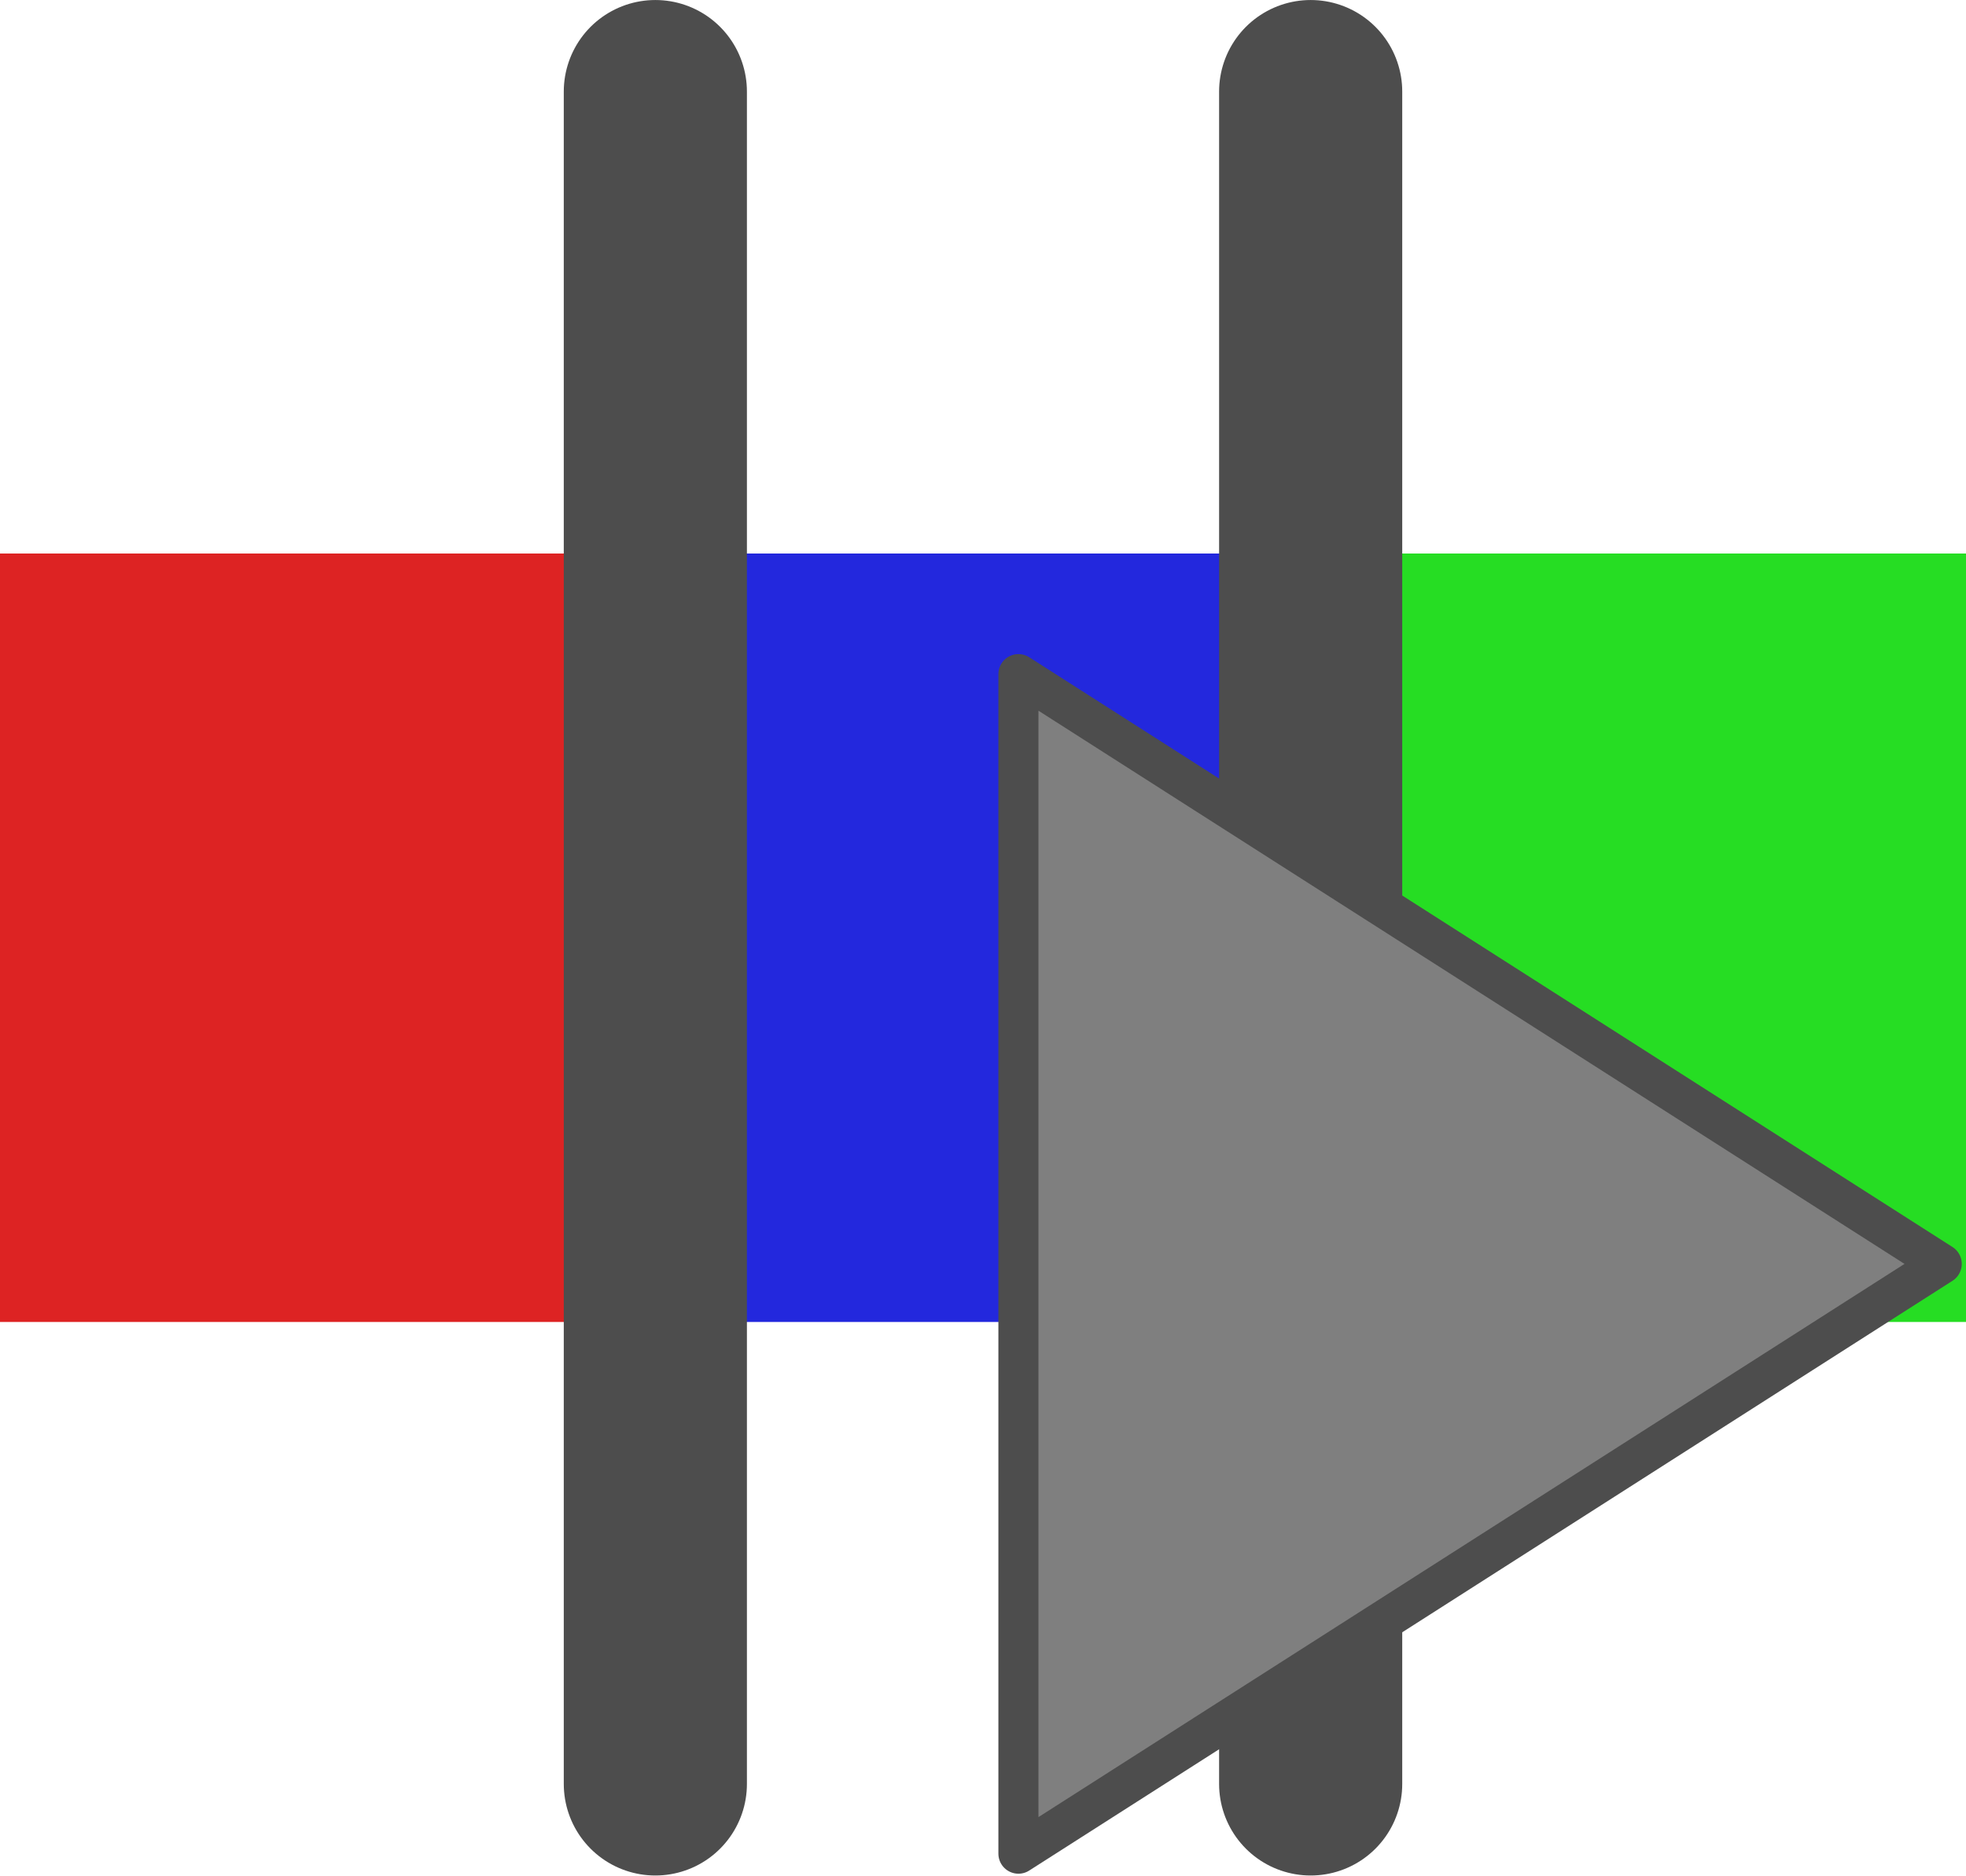
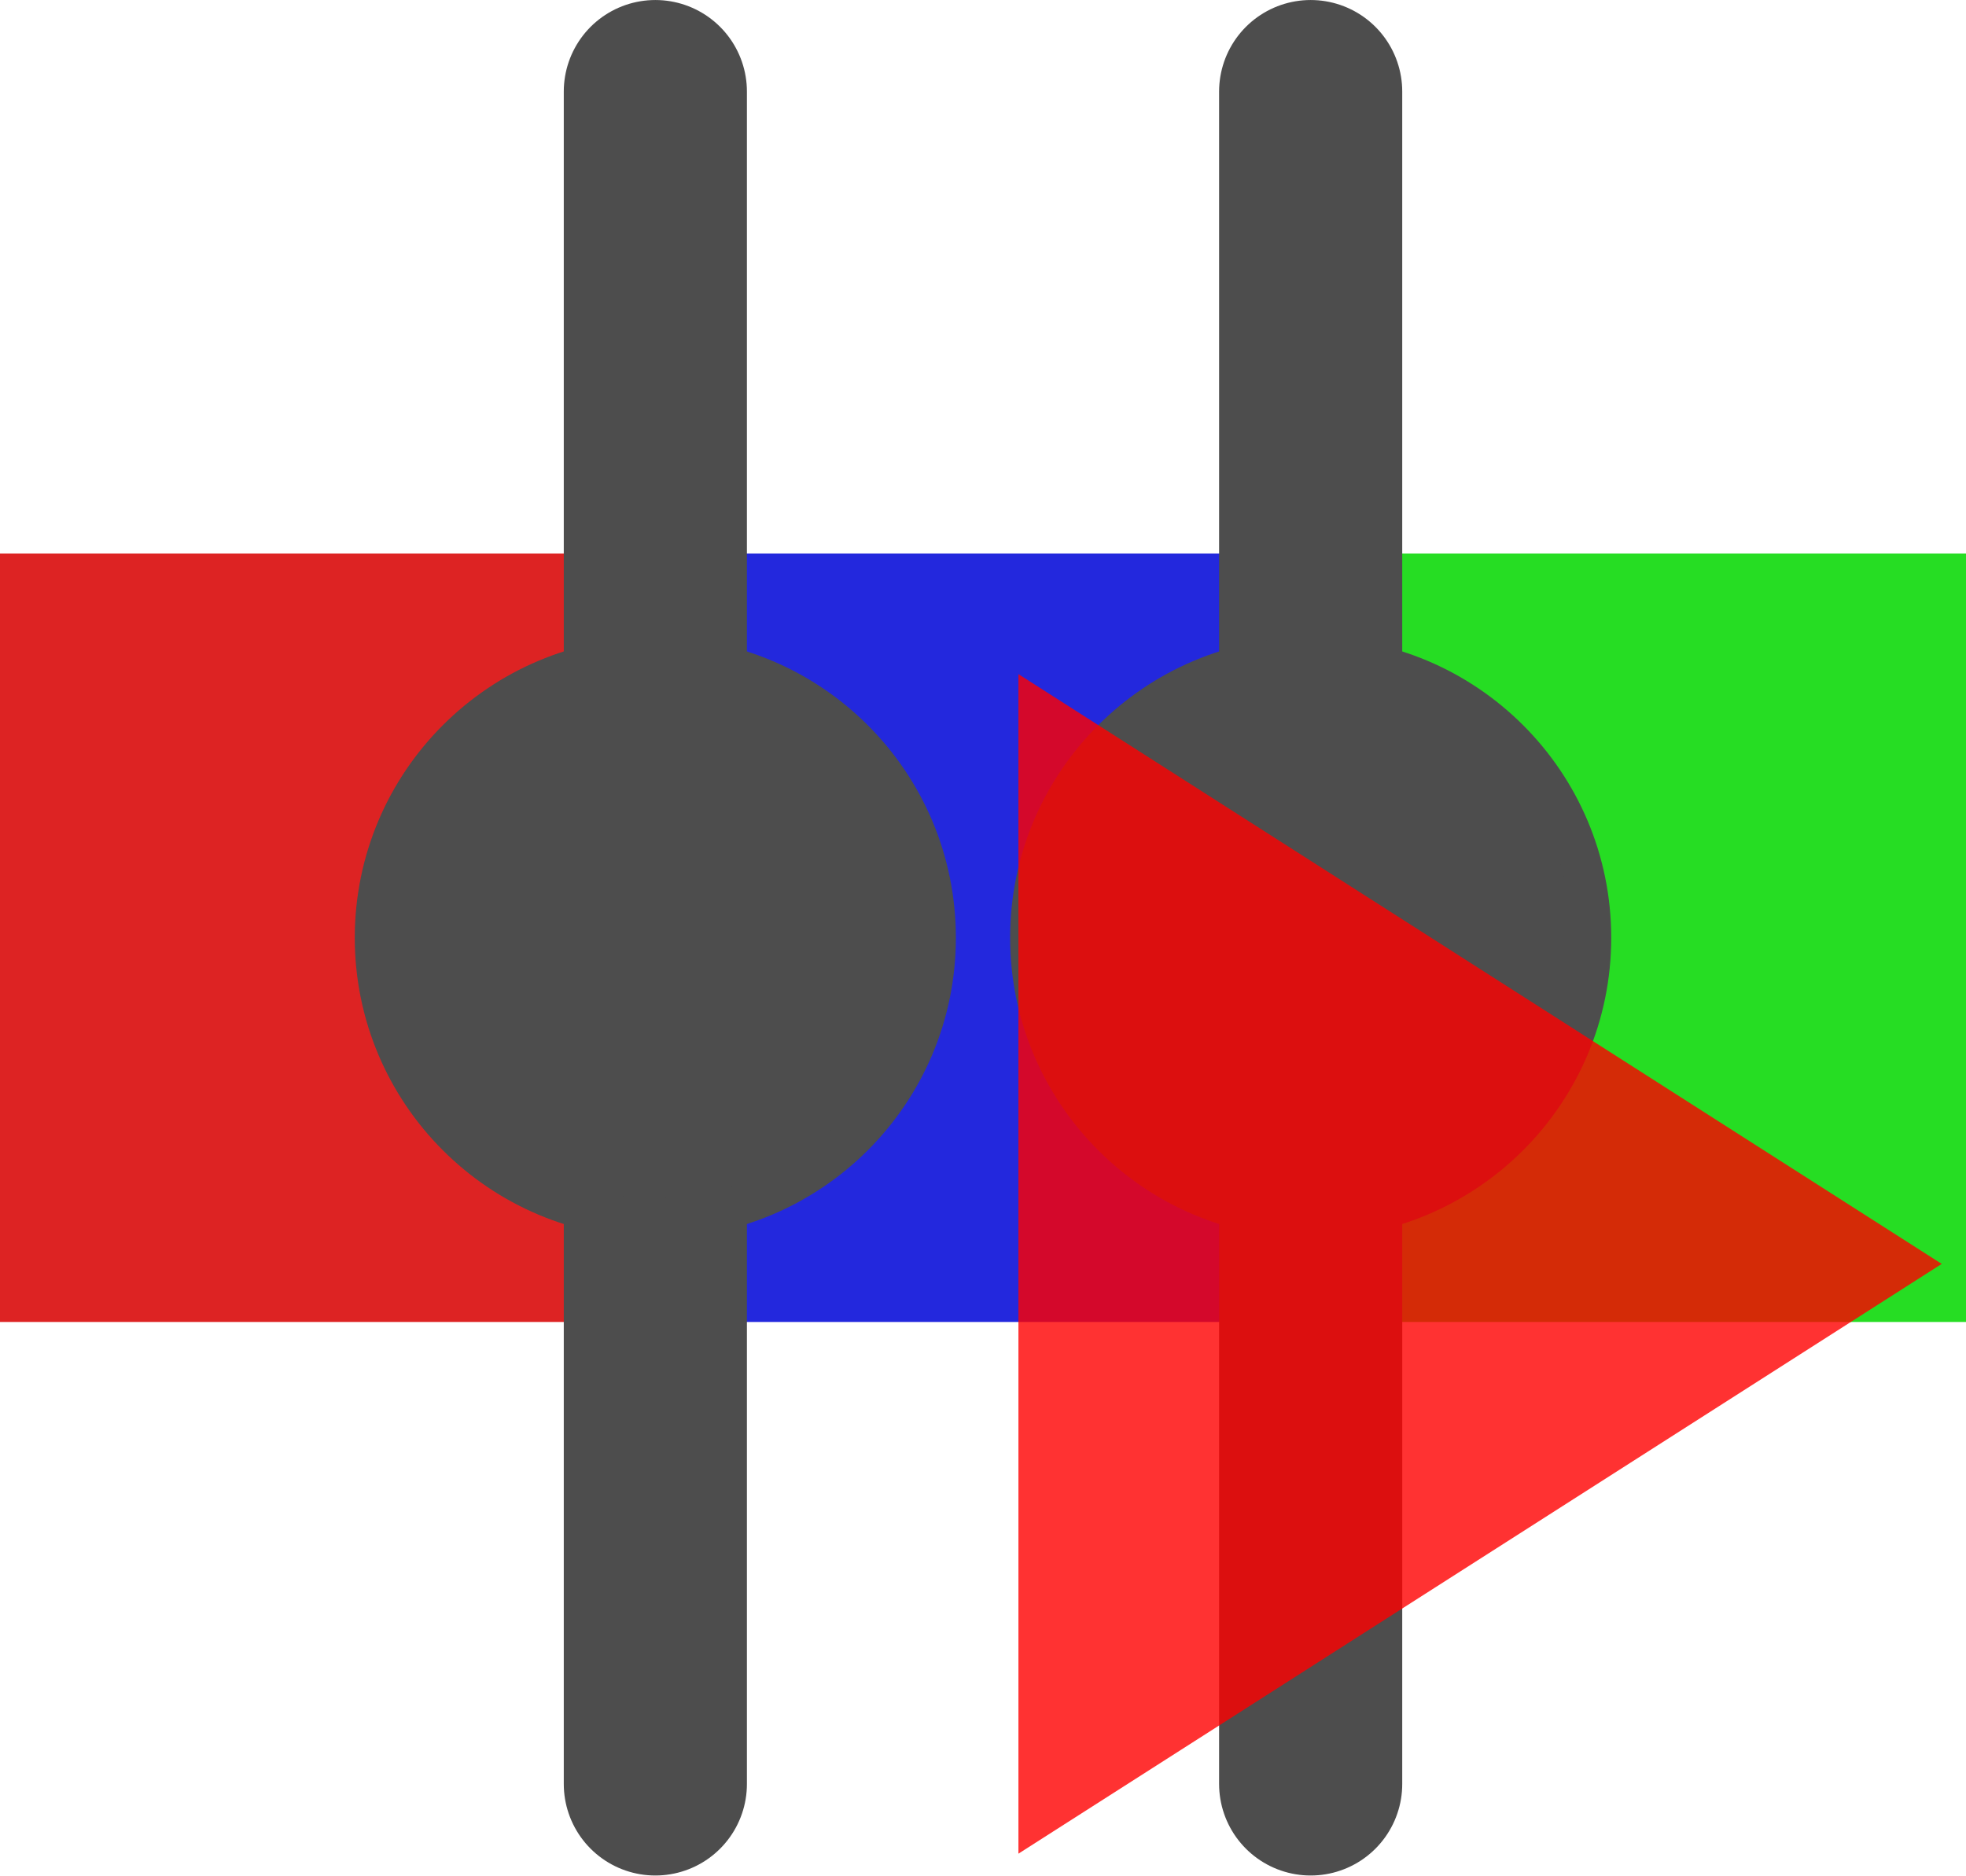
<svg xmlns="http://www.w3.org/2000/svg" width="49.06" height="46.81" viewBox="0 0 49.06 46.81" version="1.1" id="svg1">
  <defs id="defs1" />
  <rect style="opacity:0.997;fill:#dd2323;fill-opacity:1;stroke-width:2.213;stroke-linecap:square;stroke-linejoin:round;stroke-miterlimit:0;stroke-dasharray:none;paint-order:markers fill stroke" id="rect1" width="16.353" height="19.18" x="0" y="13.815" rx="0" ry="17.464" />
  <rect style="opacity:0.997;fill:#2328dd;fill-opacity:1;stroke-width:2.213;stroke-linecap:square;stroke-linejoin:round;stroke-miterlimit:0;stroke-dasharray:none;paint-order:markers fill stroke" id="rect2" width="16.353" height="19.18" x="16.353" y="13.815" rx="0" ry="17.464" />
  <rect style="opacity:0.997;fill:#26dd23;fill-opacity:1;stroke-width:2.213;stroke-linecap:square;stroke-linejoin:round;stroke-miterlimit:0;stroke-dasharray:none;paint-order:markers fill stroke" id="rect3" width="16.353" height="19.18" x="32.707" y="13.815" rx="0" ry="17.464" />
  <g id="time-points" stroke-width="4.57" stroke-linecap="round" transform="translate(-10.49842,-7.58554)" style="fill:#f0f0f0;fill-opacity:1;stroke:#4d4d4d;stroke-linecap:round;stroke-miterlimit:3;stroke-opacity:1">
    <line id="tick-1" x1="26.852" y1="9.871" x2="26.852" y2="52.111" style="fill:#f0f0f0;fill-opacity:1;stroke:#4d4d4d;stroke-linecap:round;stroke-miterlimit:3;stroke-opacity:1" />
    <line id="tick-2" x1="43.205" y1="9.871" x2="43.205" y2="52.111" style="fill:#f0f0f0;fill-opacity:1;stroke:#4d4d4d;stroke-linecap:round;stroke-miterlimit:3;stroke-opacity:1" />
  </g>
-   <polygon id="play" points="21.76,33.28 44.8,18.56 21.76,3.84 " transform="translate(3.654097,12.9856)" style="fill:#7f7f7f;fill-opacity:1;stroke:#4d4d4d;stroke-width:1;stroke-linecap:round;stroke-linejoin:round;stroke-dasharray:none;stroke-opacity:1" />
+   <circle cx="16.353" cy="23.405" r="7" id="circle1" style="fill:#4d4d4d;fill-opacity:1;stroke:#4d4d4d;stroke-opacity:1" />
+   <circle cx="32.707" cy="23.405" r="7" id="circle1-4" style="fill:#4d4d4d;fill-opacity:1;stroke:#4d4d4d;stroke-opacity:1" />
+   <polygon id="play" points="21.76,33.28 44.8,18.56 21.76,3.84 " transform="translate(3.654097,12.9856)" style="fill:#ff0000;fill-opacity:0.804;stroke:none;stroke-width:1;stroke-linecap:round;stroke-linejoin:round;stroke-dasharray:none;stroke-opacity:1" />
</svg>
